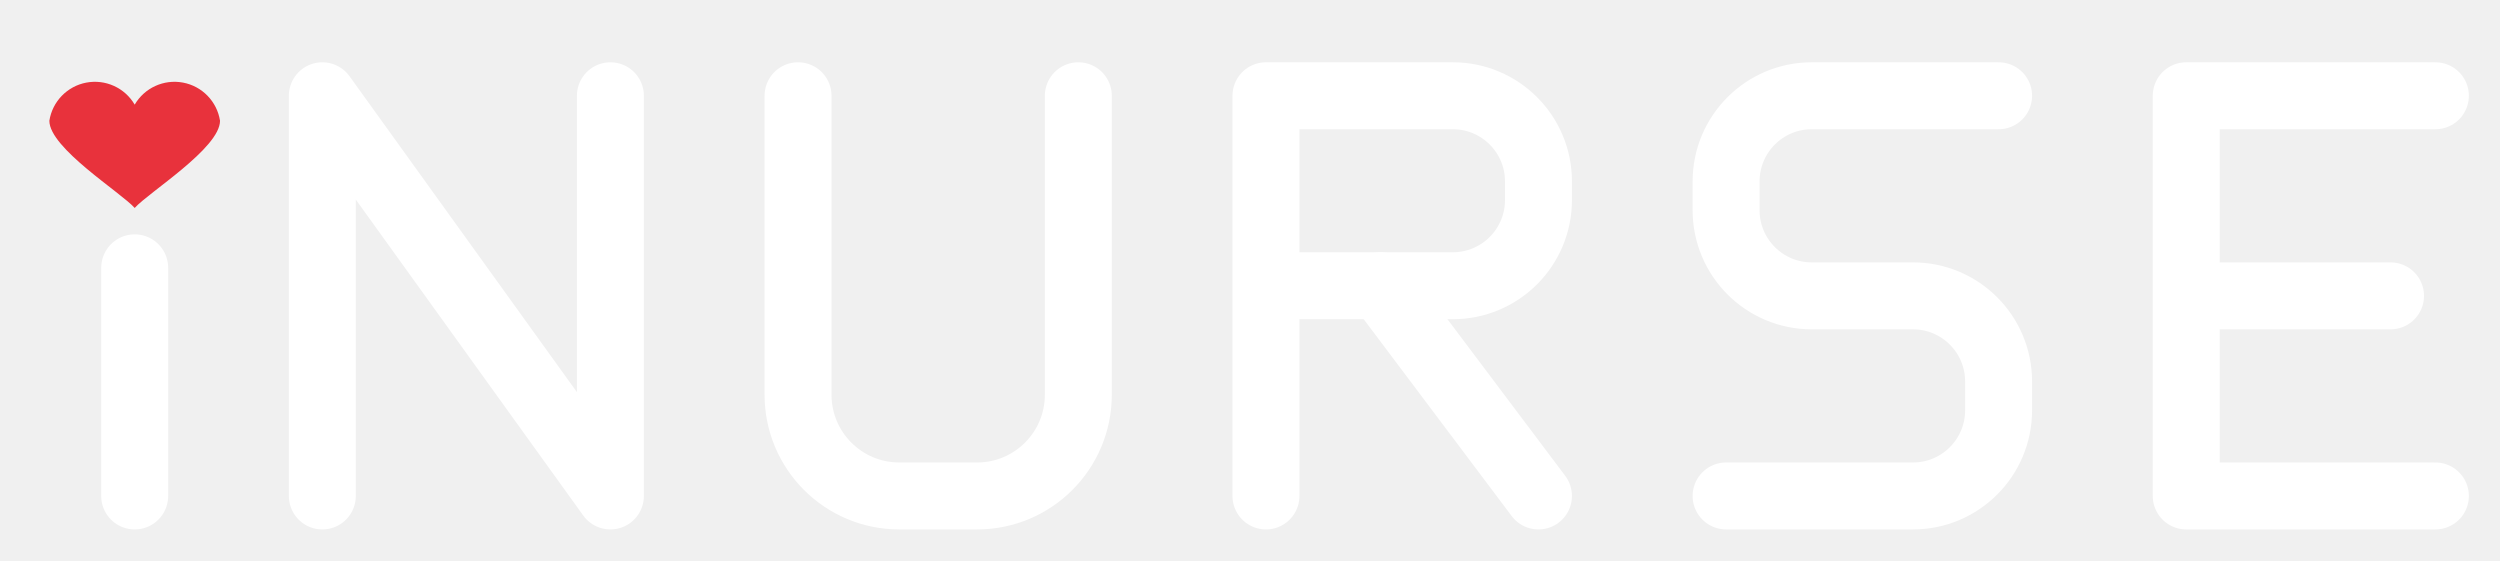
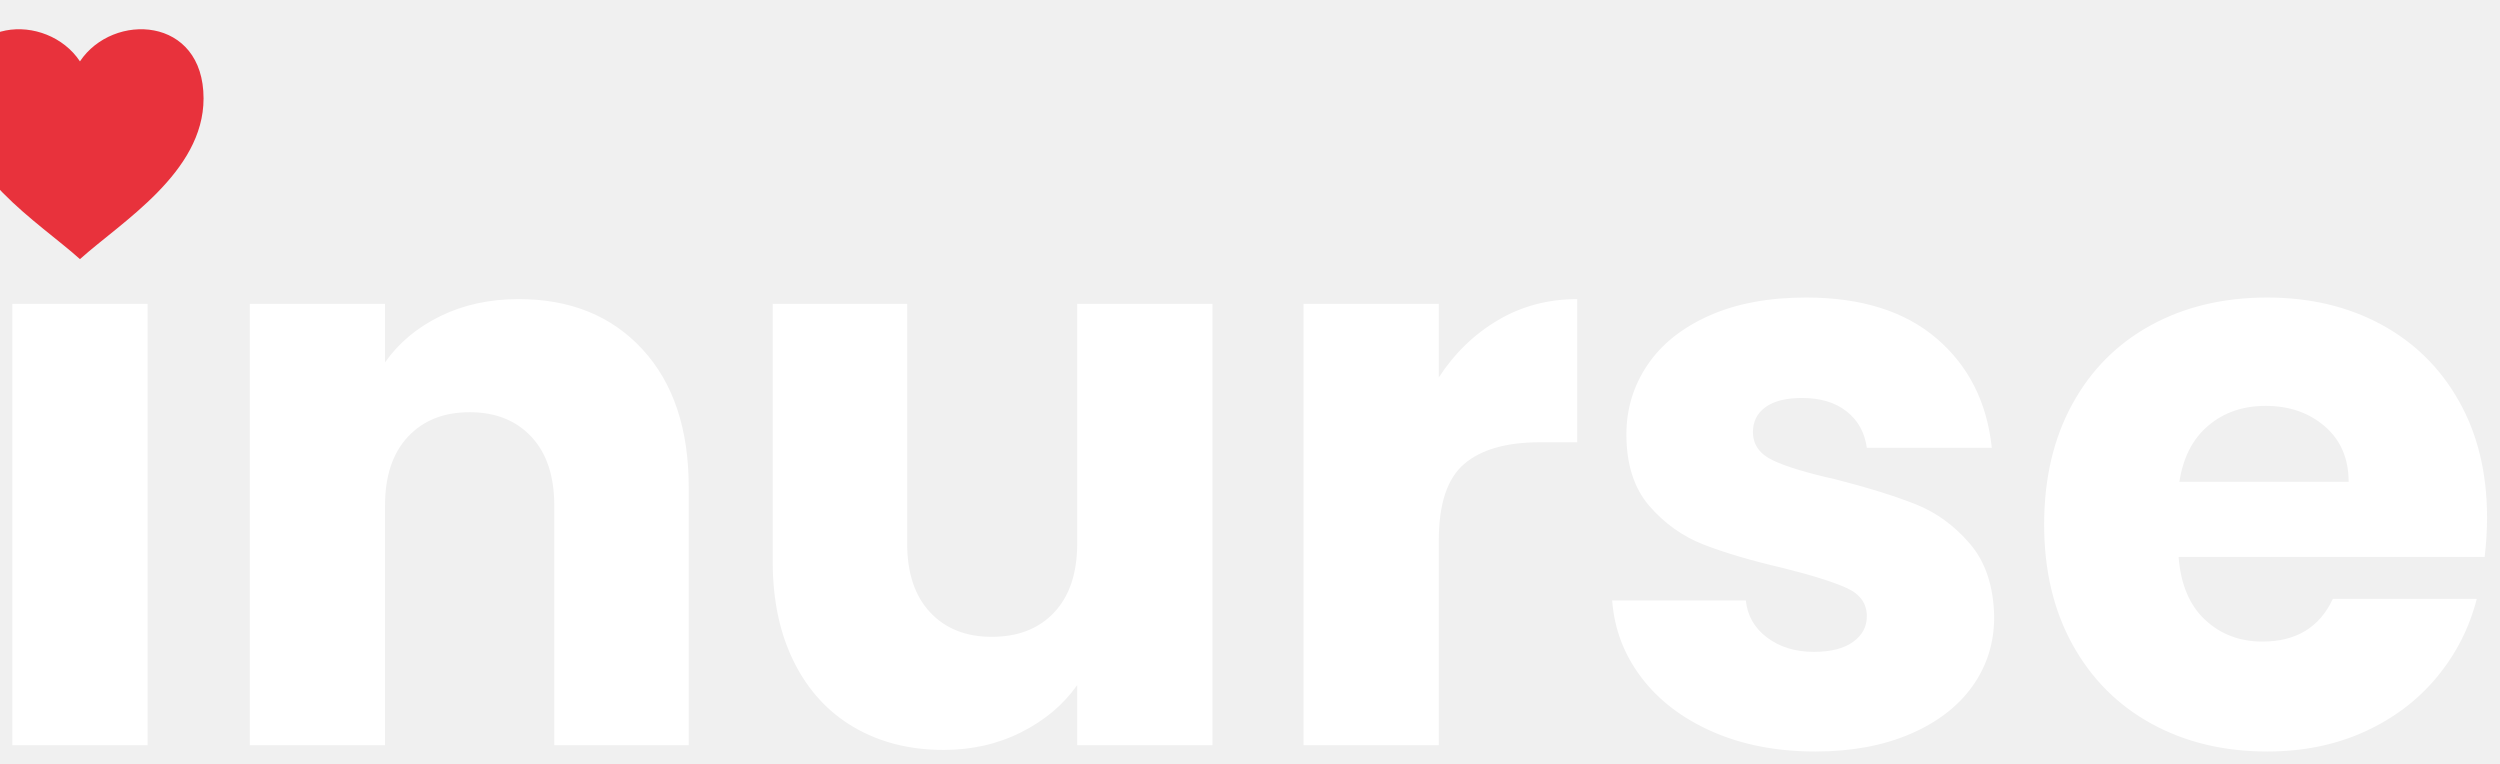
- <svg xmlns="http://www.w3.org/2000/svg" viewBox="-11.00 -8.00 321.10 72.00" role="img" aria-label="iNurse">
-   <g fill="none" stroke="#FFFFFF" stroke-width="8.6" stroke-linecap="round" stroke-linejoin="round">
-     <path d="M6.30,26.40 V55.70" />
-     <path d="M30.40,55.70 V4.30 L67.40,55.70 V4.30" />
-     <path d="M91.50,4.30 V42.70 A13,13 0 0 0 104.50,55.70 H114.50 A13,13 0 0 0 127.50,42.70 V4.30" />
-     <path d="M151.60,55.70 V4.30 H175.60 A11,11 0 0 1 186.60,15.30 V17.70 A11,11 0 0 1 175.60,28.70 H151.60" />
-     <path d="M166.30,28.70 L186.60,55.70" />
-     <path d="M245.70,4.30 H221.70 A11,11 0 0 0 210.70,15.30 V19.00 A11,11 0 0 0 221.70,30.00 H234.70 A11,11 0 0 1 245.70,41.00 V44.70 A11,11 0 0 1 234.70,55.70 H210.70" />
-     <path d="M301.80,4.30 H269.80 V55.70 H301.80 M269.80,30.00 H296.04" />
-   </g>
-   <path d="M6.30,18.71 C4.55,16.73 -4.66,11.03 -4.66,7.51 A5.92,5.92 0 0 1 6.30,5.44 A5.92,5.92 0 0 1 17.26,7.51 C17.26,11.03 8.05,16.73 6.30,18.71 Z" fill="#E8323C" />
+ <svg xmlns="http://www.w3.org/2000/svg" viewBox="3.8 -0.3 202.3 61.8" role="img" aria-label="iNurse">
+   <path d="M15.744 24.288V60.0H4.8V24.288Z M59.532 39.136V60.0H48.652V40.608Q48.652 37.024 46.796 35.04Q44.94 33.056 41.804 33.056Q38.668 33.056 36.812 35.04Q34.956 37.024 34.956 40.608V60.0H24.012V24.288H34.956V29.024Q36.62 26.656 39.436 25.28Q42.252 23.904 45.772 23.904Q52.044 23.904 55.788 27.968Q59.532 32.032 59.532 39.136Z M101.912 24.288V60.0H90.968V55.136Q89.304 57.504 86.456 58.944Q83.608 60.384 80.152 60.384Q76.056 60.384 72.92 58.56Q69.784 56.736 68.056 53.28Q66.328 49.824 66.328 45.152V24.288H77.208V43.68Q77.208 47.264 79.064 49.248Q80.92 51.232 84.056 51.232Q87.256 51.232 89.112 49.248Q90.968 47.264 90.968 43.68V24.288Z M131.428 23.904V35.488H128.42Q124.324 35.488 122.276 37.248Q120.228 39.008 120.228 43.424V60.0H109.284V24.288H120.228V30.24Q122.148 27.296 125.028 25.6Q127.908 23.904 131.428 23.904Z M134.256 48.288H145.072Q145.264 50.144 146.8 51.296Q148.336 52.448 150.576 52.448Q152.624 52.448 153.744 51.648Q154.864 50.848 154.864 49.568Q154.864 48.032 153.264 47.296Q151.664 46.56 148.08 45.664Q144.24 44.768 141.68 43.776Q139.12 42.784 137.264 40.64Q135.408 38.496 135.408 34.848Q135.408 31.776 137.104 29.248Q138.8 26.72 142.096 25.248Q145.392 23.776 149.936 23.776Q156.656 23.776 160.528 27.104Q164.4 30.432 164.976 35.936H154.864Q154.608 34.08 153.232 32.992Q151.856 31.904 149.616 31.904Q147.696 31.904 146.672 32.64Q145.648 33.376 145.648 34.656Q145.648 36.192 147.28 36.96Q148.912 37.728 152.368 38.496Q156.336 39.52 158.832 40.512Q161.328 41.504 163.216 43.712Q165.104 45.92 165.168 49.632Q165.168 52.768 163.408 55.232Q161.648 57.696 158.352 59.104Q155.056 60.512 150.704 60.512Q146.032 60.512 142.384 58.912Q138.736 57.312 136.624 54.528Q134.512 51.744 134.256 48.288Z M204.86 44.768H180.092Q180.348 48.096 182.236 49.856Q184.124 51.616 186.876 51.616Q190.972 51.616 192.572 48.16H204.22Q203.324 51.68 200.988 54.496Q198.652 57.312 195.132 58.912Q191.612 60.512 187.26 60.512Q182.012 60.512 177.916 58.272Q173.82 56.032 171.516 51.872Q169.212 47.712 169.212 42.144Q169.212 36.576 171.484 32.416Q173.756 28.256 177.852 26.016Q181.948 23.776 187.26 23.776Q192.444 23.776 196.476 25.952Q200.508 28.128 202.78 32.16Q205.052 36.192 205.052 41.568Q205.052 43.104 204.86 44.768ZM193.852 38.688Q193.852 35.872 191.932 34.208Q190.012 32.544 187.132 32.544Q184.38 32.544 182.492 34.144Q180.604 35.744 180.156 38.688Z" fill="#FFFFFF" />
+   <path transform="translate(10.27,10.00) scale(1.667)" d="M0,-3.2 C-1.6,-5.6 -6,-5.4 -6,-1.4 C-6,2.2 -2,4.6 0,6.4 C2,4.6 6,2.2 6,-1.4 C6,-5.4 1.6,-5.6 0,-3.2Z" fill="#E8323C" />
</svg>
